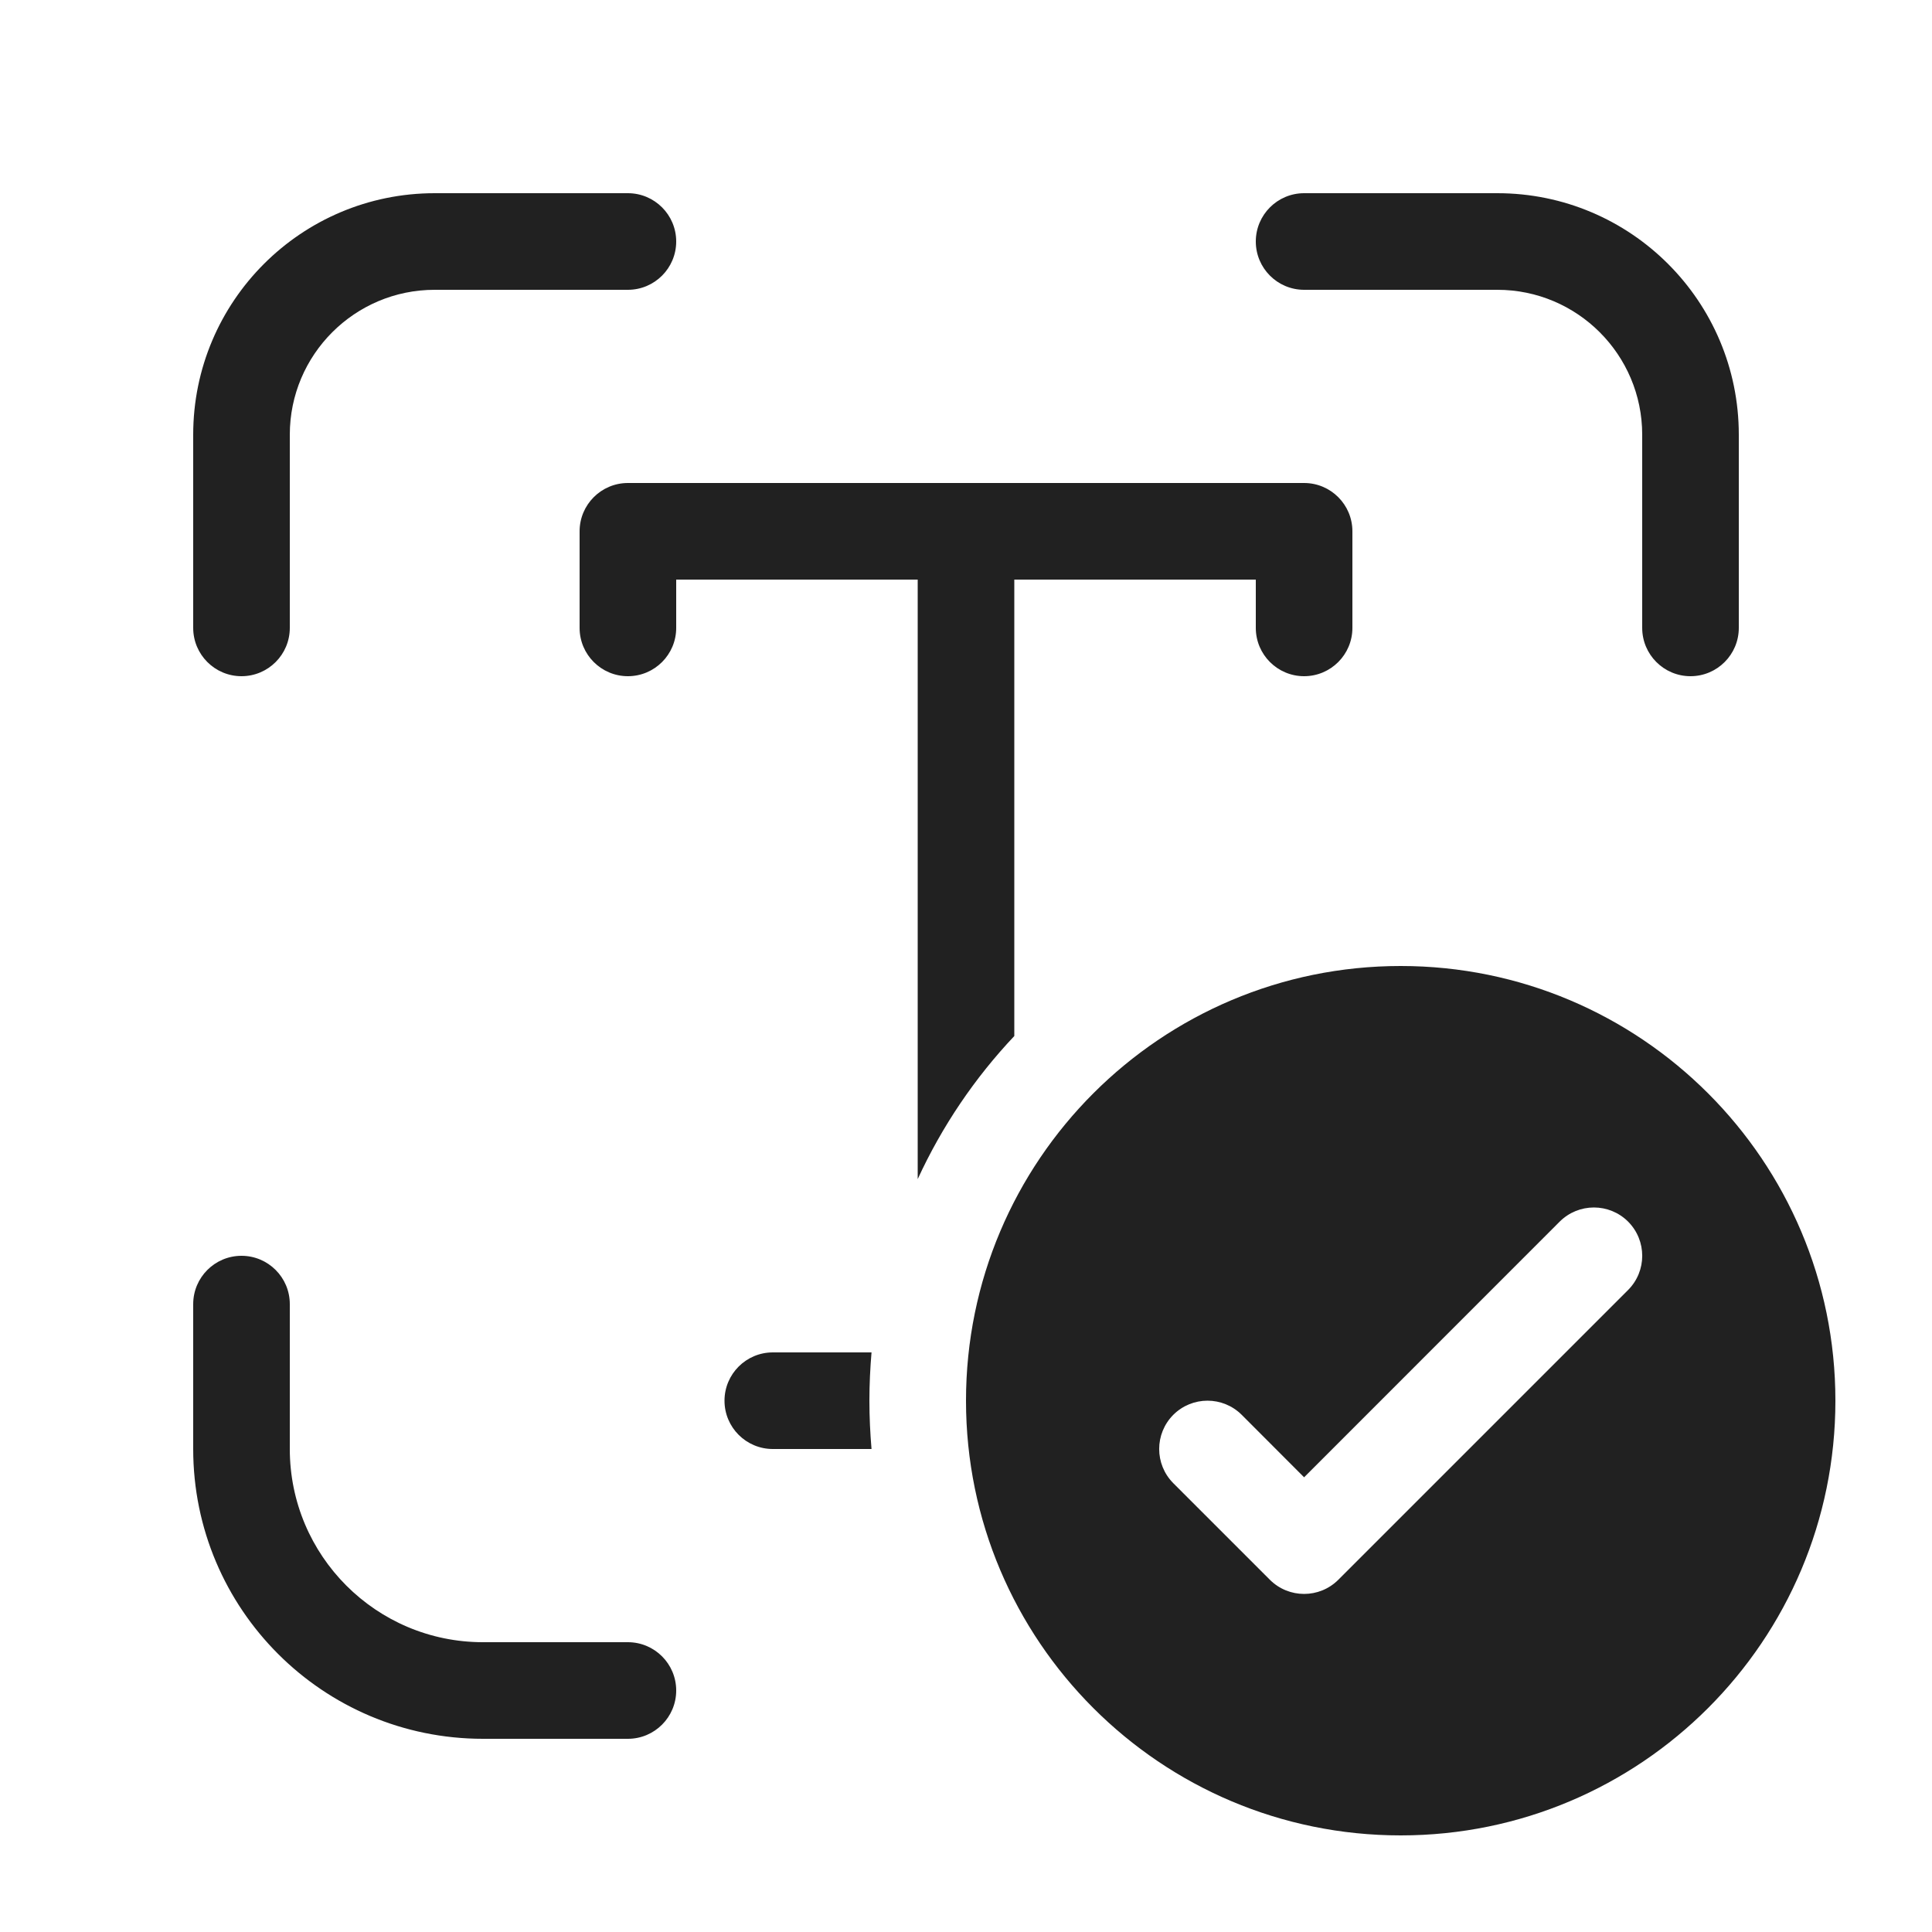
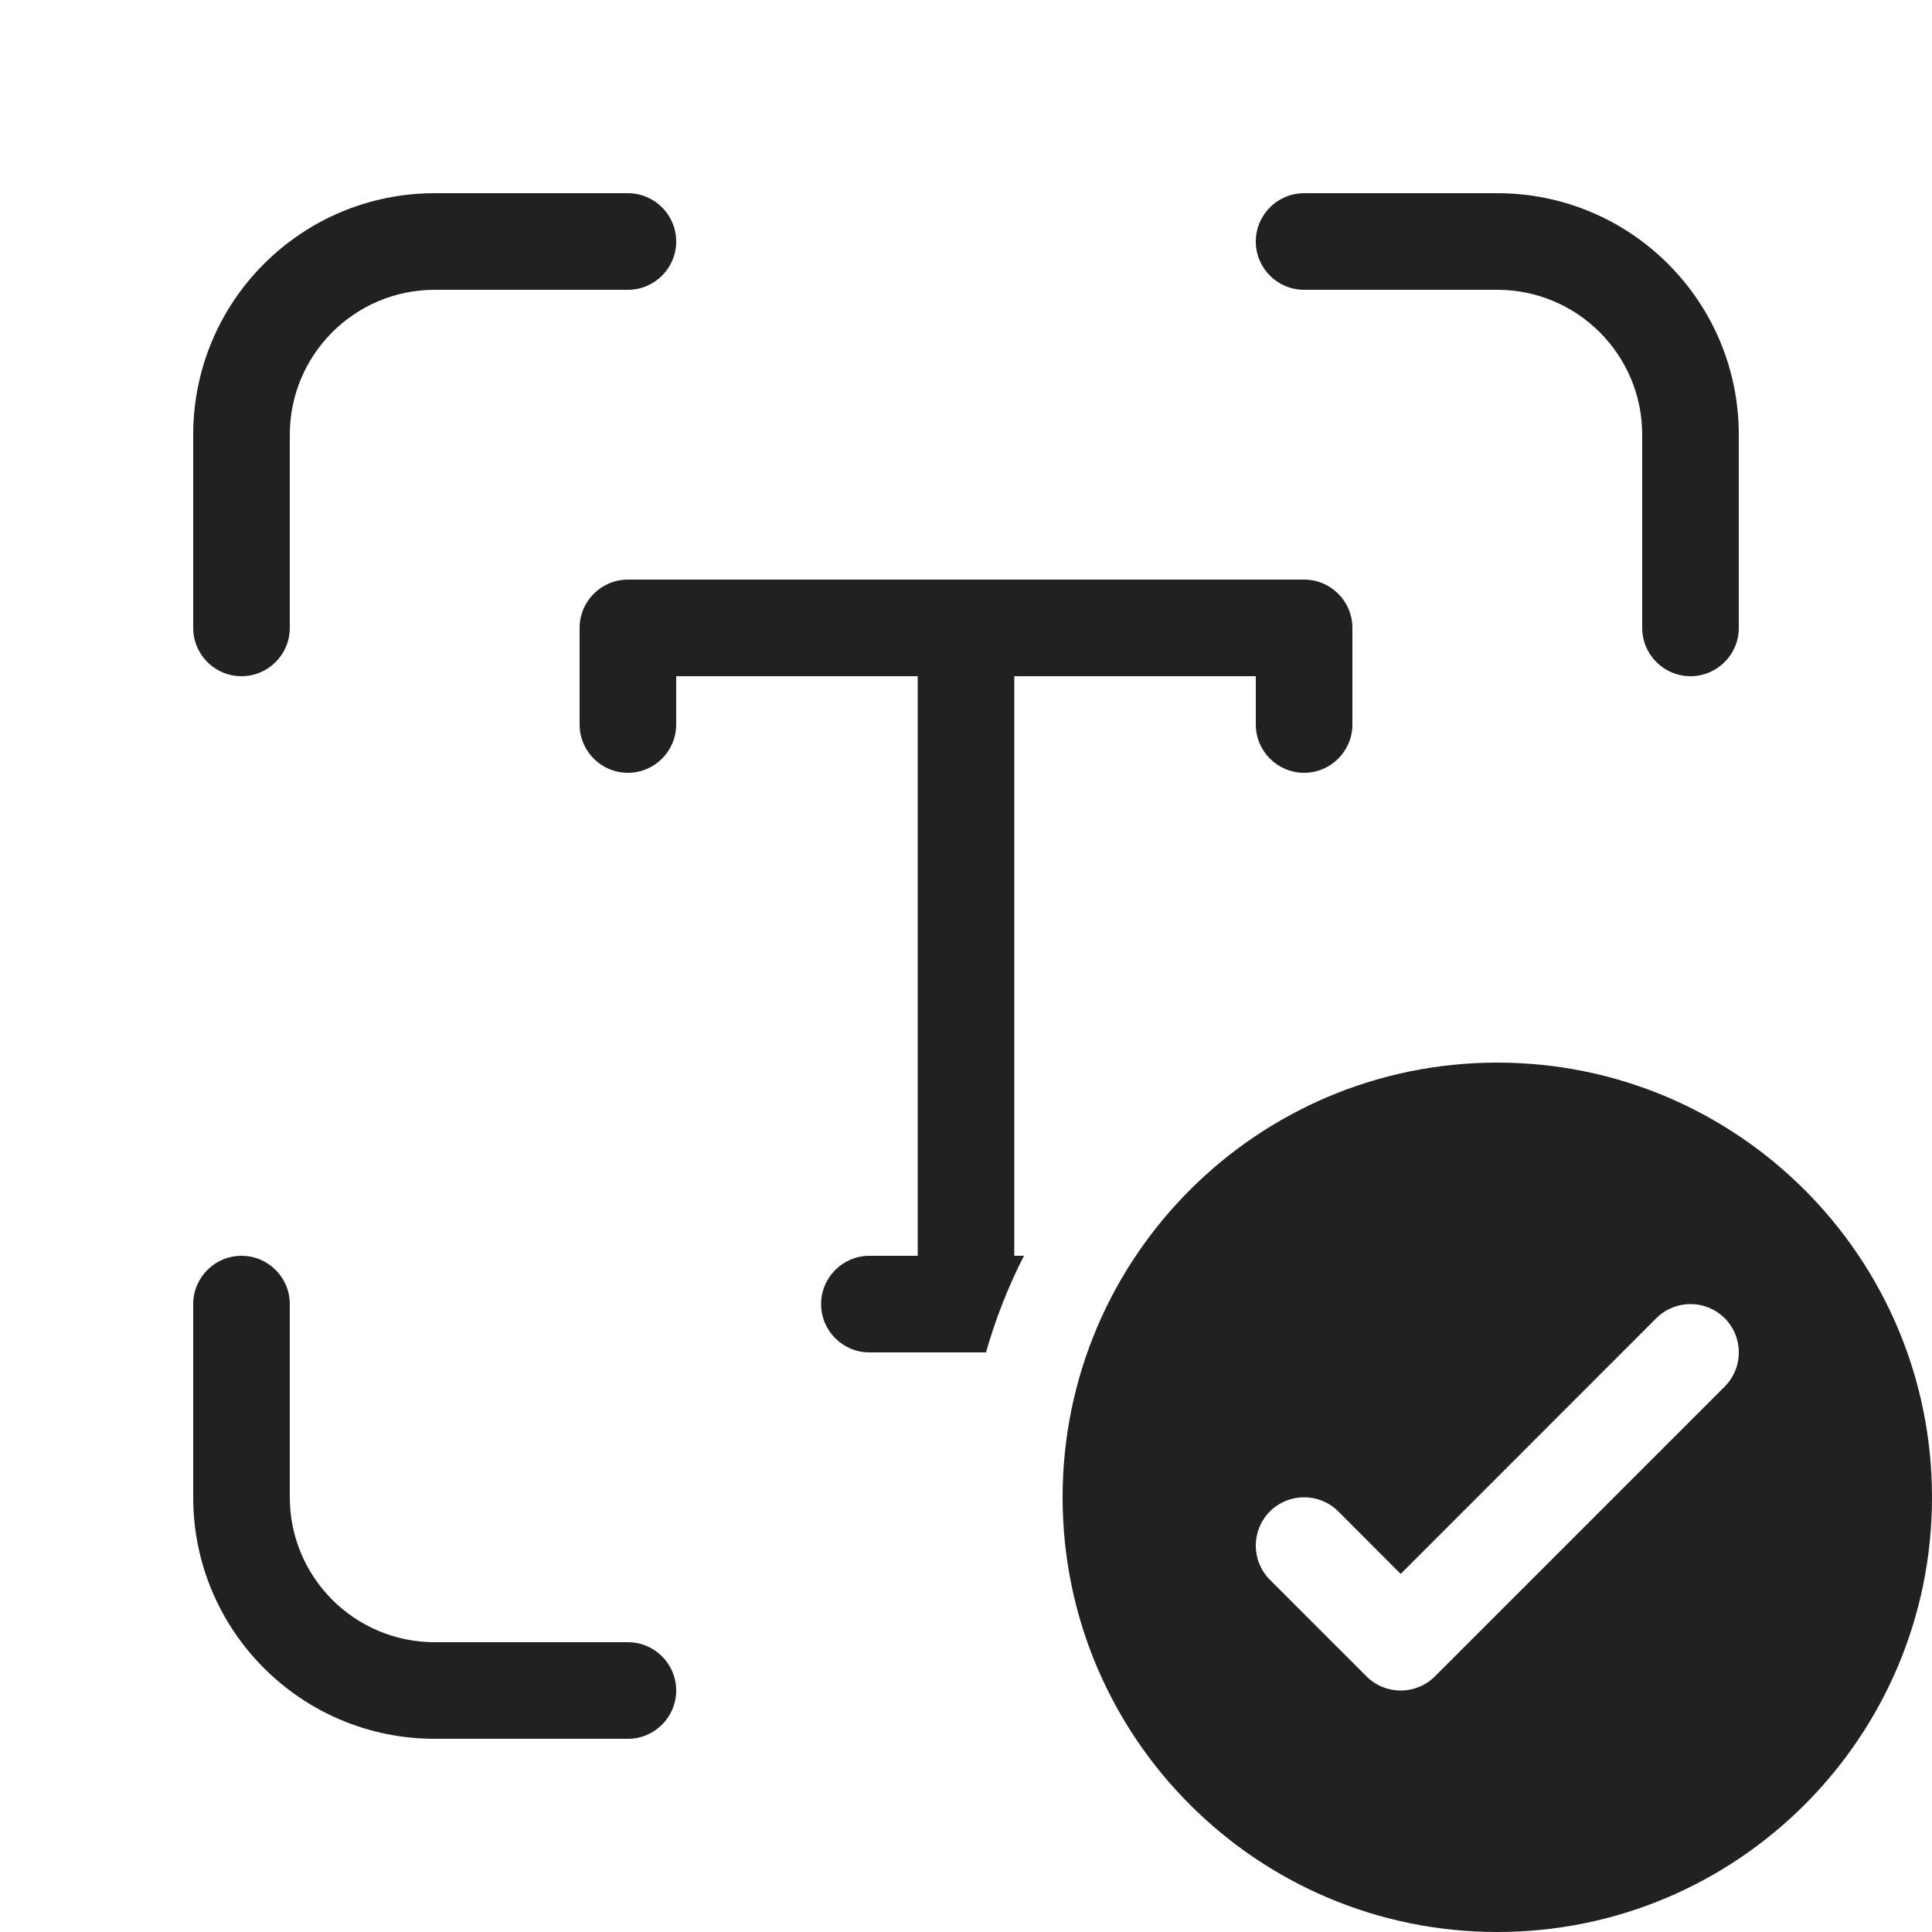
<svg xmlns="http://www.w3.org/2000/svg" width="20" height="20" viewBox="0 0 20 20" fill="none">
-   <path d="M4.5 3C3.672 3 3 3.672 3 4.5V6.5C3 6.776 2.776 7 2.5 7C2.224 7 2 6.776 2 6.5V4.5C2 3.119 3.119 2 4.5 2H6.5C6.776 2 7 2.224 7 2.5C7 2.776 6.776 3 6.5 3H4.5ZM5 17C3.895 17 3 16.105 3 15V13.5C3 13.224 2.776 13 2.5 13C2.224 13 2 13.224 2 13.5V15C2 16.657 3.343 18 5 18H6.5C6.776 18 7 17.776 7 17.5C7 17.224 6.776 17 6.5 17H5ZM17 4.5C17 3.672 16.328 3 15.5 3H13.5C13.224 3 13 2.776 13 2.5C13 2.224 13.224 2 13.5 2H15.5C16.881 2 18 3.119 18 4.5V6.5C18 6.776 17.776 7 17.5 7C17.224 7 17 6.776 17 6.5V4.5ZM6.5 5C6.224 5 6 5.224 6 5.5V6.5C6 6.776 6.224 7 6.5 7C6.776 7 7 6.776 7 6.5V6H9.5V12.206C9.752 11.658 10.091 11.158 10.5 10.725V6H13V6.5C13 6.776 13.224 7 13.5 7C13.776 7 14 6.776 14 6.5V5.5C14 5.224 13.776 5 13.5 5H6.5ZM8 14H9.022C9.008 14.165 9 14.332 9 14.5C9 14.668 9.008 14.835 9.022 15H8C7.724 15 7.5 14.776 7.5 14.5C7.5 14.224 7.724 14 8 14ZM19 14.5C19 16.985 16.985 19 14.5 19C12.015 19 10 16.985 10 14.5C10 12.015 12.015 10 14.5 10C16.985 10 19 12.015 19 14.5ZM16.146 12.646L13.5 15.293L12.854 14.646C12.658 14.451 12.342 14.451 12.146 14.646C11.951 14.842 11.951 15.158 12.146 15.354L13.146 16.354C13.342 16.549 13.658 16.549 13.854 16.354L16.854 13.354C17.049 13.158 17.049 12.842 16.854 12.646C16.658 12.451 16.342 12.451 16.146 12.646Z" fill="#212121" />
+   <path d="M4.5 3C3.672 3 3 3.672 3 4.5V6.5C3 6.776 2.776 7 2.5 7C2.224 7 2 6.776 2 6.5V4.5C2 3.119 3.119 2 4.5 2H6.5C6.776 2 7 2.224 7 2.5C7 2.776 6.776 3 6.5 3H4.5ZM4.5 17C3.672 17 3 16.328 3 15.5V13.5C3 13.224 2.776 13 2.5 13C2.224 13 2 13.224 2 13.5V15.5C2 16.881 3.119 18 4.5 18H6.5C6.776 18 7 17.776 7 17.5C7 17.224 6.776 17 6.5 17H4.5ZM17 4.5C17 3.672 16.328 3 15.5 3H13.5C13.224 3 13 2.776 13 2.5C13 2.224 13.224 2 13.5 2H15.5C16.881 2 18 3.119 18 4.5V6.5C18 6.776 17.776 7 17.5 7C17.224 7 17 6.776 17 6.5V4.5ZM6 6.5C6 6.224 6.224 6 6.5 6H13.5C13.776 6 14 6.224 14 6.5V7.5C14 7.776 13.776 8 13.5 8C13.224 8 13 7.776 13 7.5V7H10.5V13H10.6C10.438 13.317 10.306 13.651 10.207 14H9C8.724 14 8.5 13.776 8.5 13.5C8.5 13.224 8.724 13 9 13H9.5V7H7V7.5C7 7.776 6.776 8 6.5 8C6.224 8 6 7.776 6 7.5V6.5ZM20 15.5C20 17.985 17.985 20 15.5 20C13.015 20 11 17.985 11 15.5C11 13.015 13.015 11 15.5 11C17.985 11 20 13.015 20 15.5ZM14.5 16.293L13.854 15.646C13.658 15.451 13.342 15.451 13.146 15.646C12.951 15.842 12.951 16.158 13.146 16.354L14.146 17.354C14.342 17.549 14.658 17.549 14.854 17.354L17.854 14.354C18.049 14.158 18.049 13.842 17.854 13.646C17.658 13.451 17.342 13.451 17.146 13.646L14.5 16.293Z" fill="#212121" />
</svg>
